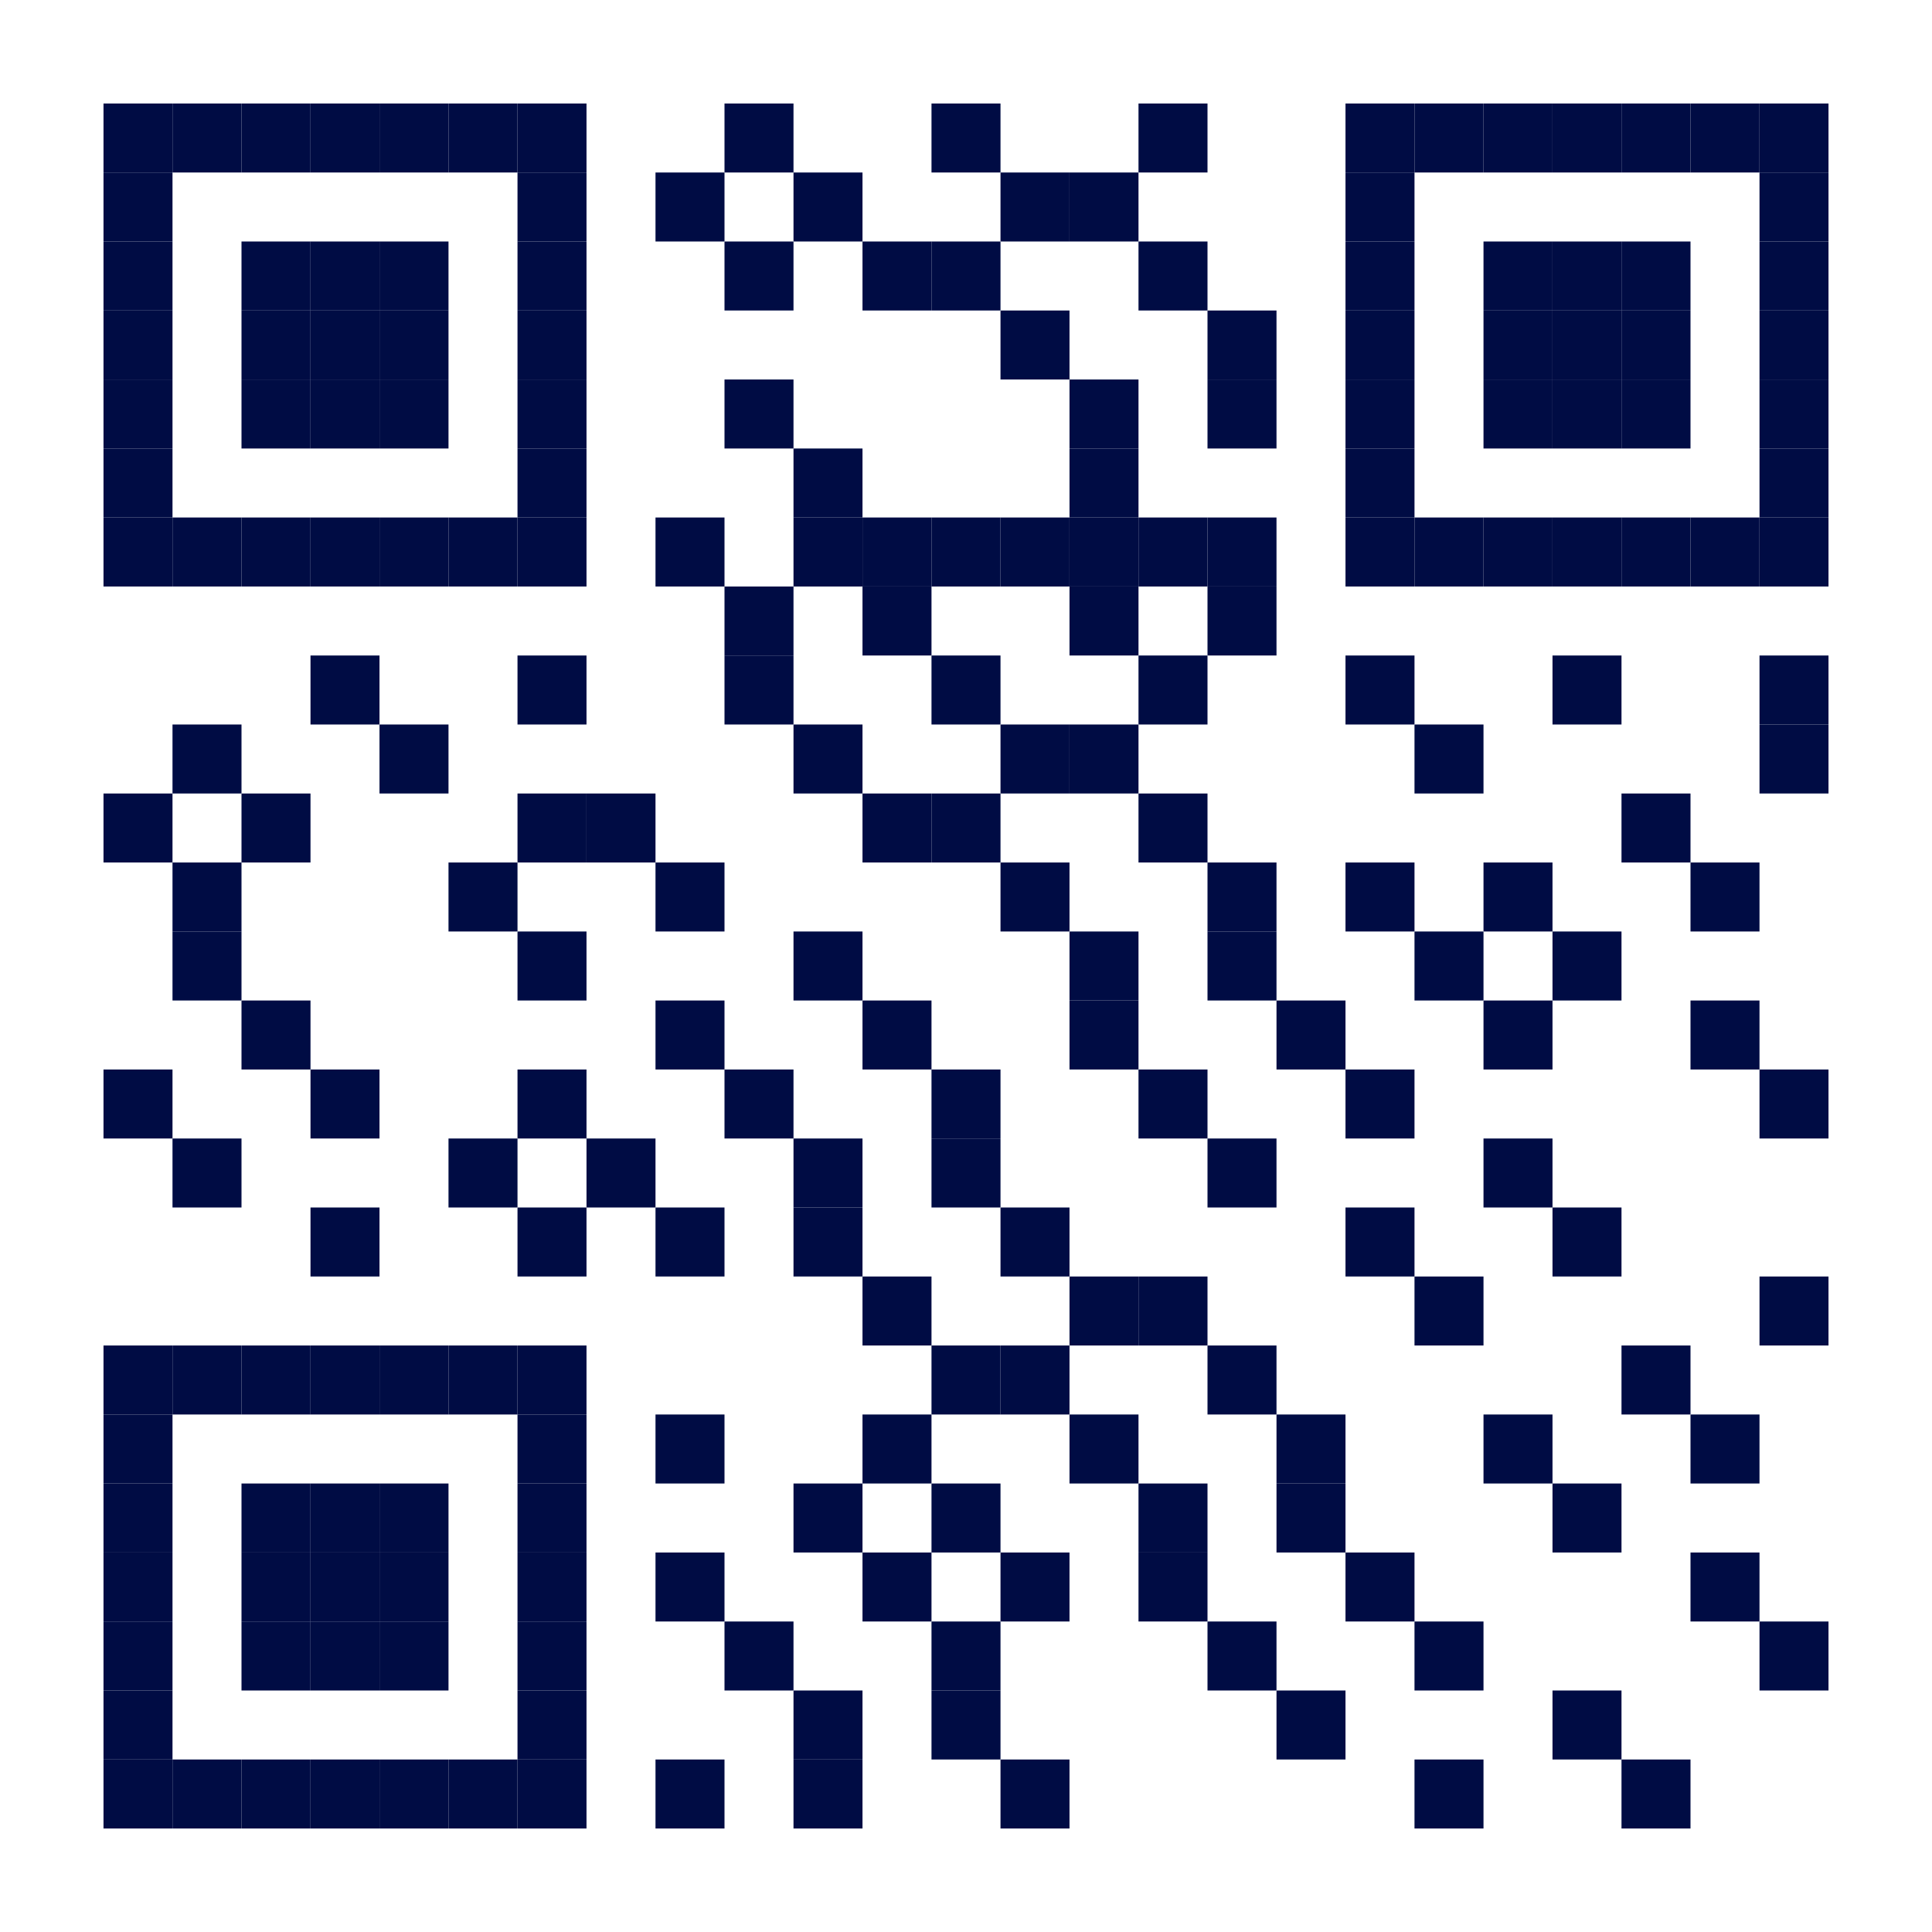
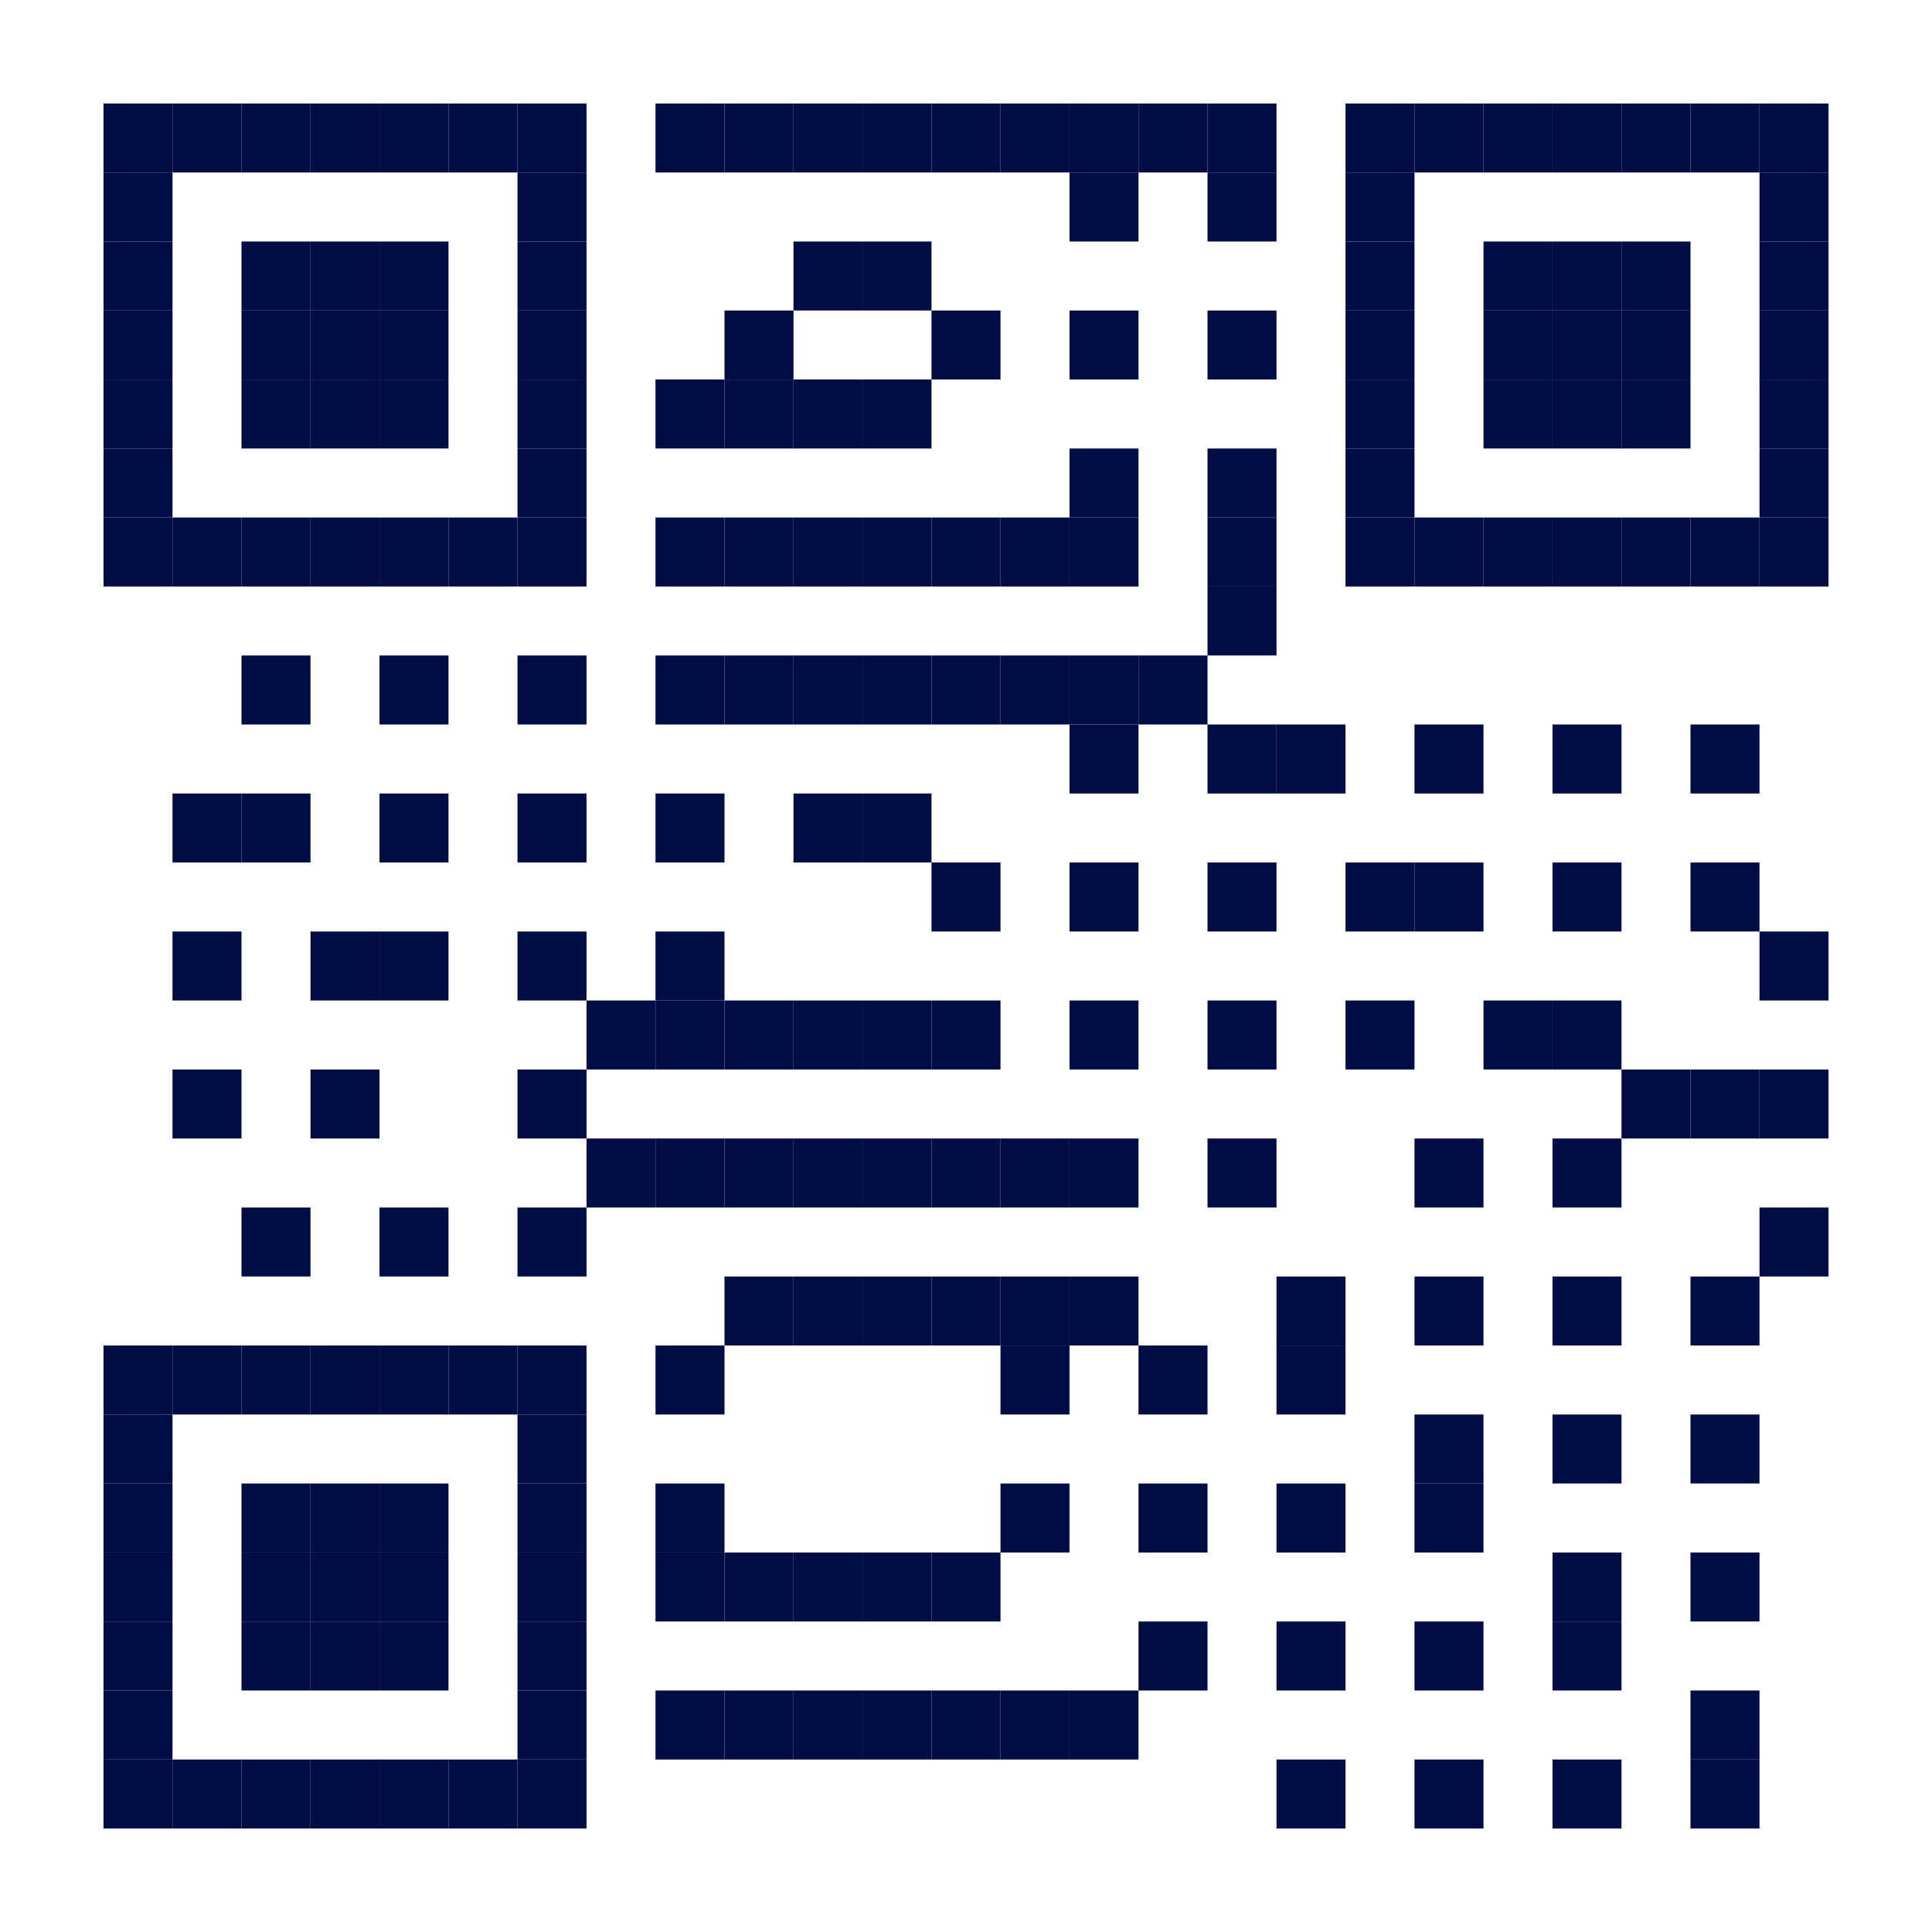
<svg xmlns="http://www.w3.org/2000/svg" viewBox="0 0 280 280" width="100%" height="100%">
  <rect width="280" height="280" fill="#FFFFFF" />
  <rect x="15" y="15" width="10" height="10" fill="#000C44" />
  <rect x="25" y="15" width="10" height="10" fill="#000C44" />
  <rect x="35" y="15" width="10" height="10" fill="#000C44" />
  <rect x="45" y="15" width="10" height="10" fill="#000C44" />
  <rect x="55" y="15" width="10" height="10" fill="#000C44" />
  <rect x="65" y="15" width="10" height="10" fill="#000C44" />
  <rect x="75" y="15" width="10" height="10" fill="#000C44" />
+   <rect x="95" y="15" width="10" height="10" fill="#000C44" />
  <rect x="105" y="15" width="10" height="10" fill="#000C44" />
+   <rect x="115" y="15" width="10" height="10" fill="#000C44" />
+   <rect x="125" y="15" width="10" height="10" fill="#000C44" />
  <rect x="135" y="15" width="10" height="10" fill="#000C44" />
+   <rect x="145" y="15" width="10" height="10" fill="#000C44" />
+   <rect x="155" y="15" width="10" height="10" fill="#000C44" />
  <rect x="165" y="15" width="10" height="10" fill="#000C44" />
+   <rect x="175" y="15" width="10" height="10" fill="#000C44" />
  <rect x="195" y="15" width="10" height="10" fill="#000C44" />
  <rect x="205" y="15" width="10" height="10" fill="#000C44" />
  <rect x="215" y="15" width="10" height="10" fill="#000C44" />
  <rect x="225" y="15" width="10" height="10" fill="#000C44" />
  <rect x="235" y="15" width="10" height="10" fill="#000C44" />
  <rect x="245" y="15" width="10" height="10" fill="#000C44" />
  <rect x="255" y="15" width="10" height="10" fill="#000C44" />
  <rect x="15" y="25" width="10" height="10" fill="#000C44" />
  <rect x="75" y="25" width="10" height="10" fill="#000C44" />
-   <rect x="95" y="25" width="10" height="10" fill="#000C44" />
-   <rect x="115" y="25" width="10" height="10" fill="#000C44" />
-   <rect x="145" y="25" width="10" height="10" fill="#000C44" />
  <rect x="155" y="25" width="10" height="10" fill="#000C44" />
+   <rect x="175" y="25" width="10" height="10" fill="#000C44" />
  <rect x="195" y="25" width="10" height="10" fill="#000C44" />
  <rect x="255" y="25" width="10" height="10" fill="#000C44" />
  <rect x="15" y="35" width="10" height="10" fill="#000C44" />
  <rect x="35" y="35" width="10" height="10" fill="#000C44" />
  <rect x="45" y="35" width="10" height="10" fill="#000C44" />
  <rect x="55" y="35" width="10" height="10" fill="#000C44" />
  <rect x="75" y="35" width="10" height="10" fill="#000C44" />
-   <rect x="105" y="35" width="10" height="10" fill="#000C44" />
+   <rect x="115" y="35" width="10" height="10" fill="#000C44" />
  <rect x="125" y="35" width="10" height="10" fill="#000C44" />
-   <rect x="135" y="35" width="10" height="10" fill="#000C44" />
-   <rect x="165" y="35" width="10" height="10" fill="#000C44" />
  <rect x="195" y="35" width="10" height="10" fill="#000C44" />
  <rect x="215" y="35" width="10" height="10" fill="#000C44" />
  <rect x="225" y="35" width="10" height="10" fill="#000C44" />
  <rect x="235" y="35" width="10" height="10" fill="#000C44" />
  <rect x="255" y="35" width="10" height="10" fill="#000C44" />
  <rect x="15" y="45" width="10" height="10" fill="#000C44" />
  <rect x="35" y="45" width="10" height="10" fill="#000C44" />
  <rect x="45" y="45" width="10" height="10" fill="#000C44" />
  <rect x="55" y="45" width="10" height="10" fill="#000C44" />
  <rect x="75" y="45" width="10" height="10" fill="#000C44" />
-   <rect x="145" y="45" width="10" height="10" fill="#000C44" />
+   <rect x="105" y="45" width="10" height="10" fill="#000C44" />
+   <rect x="135" y="45" width="10" height="10" fill="#000C44" />
+   <rect x="155" y="45" width="10" height="10" fill="#000C44" />
  <rect x="175" y="45" width="10" height="10" fill="#000C44" />
  <rect x="195" y="45" width="10" height="10" fill="#000C44" />
  <rect x="215" y="45" width="10" height="10" fill="#000C44" />
  <rect x="225" y="45" width="10" height="10" fill="#000C44" />
  <rect x="235" y="45" width="10" height="10" fill="#000C44" />
  <rect x="255" y="45" width="10" height="10" fill="#000C44" />
  <rect x="15" y="55" width="10" height="10" fill="#000C44" />
  <rect x="35" y="55" width="10" height="10" fill="#000C44" />
  <rect x="45" y="55" width="10" height="10" fill="#000C44" />
  <rect x="55" y="55" width="10" height="10" fill="#000C44" />
  <rect x="75" y="55" width="10" height="10" fill="#000C44" />
+   <rect x="95" y="55" width="10" height="10" fill="#000C44" />
  <rect x="105" y="55" width="10" height="10" fill="#000C44" />
-   <rect x="155" y="55" width="10" height="10" fill="#000C44" />
-   <rect x="175" y="55" width="10" height="10" fill="#000C44" />
+   <rect x="115" y="55" width="10" height="10" fill="#000C44" />
+   <rect x="125" y="55" width="10" height="10" fill="#000C44" />
  <rect x="195" y="55" width="10" height="10" fill="#000C44" />
  <rect x="215" y="55" width="10" height="10" fill="#000C44" />
  <rect x="225" y="55" width="10" height="10" fill="#000C44" />
  <rect x="235" y="55" width="10" height="10" fill="#000C44" />
  <rect x="255" y="55" width="10" height="10" fill="#000C44" />
  <rect x="15" y="65" width="10" height="10" fill="#000C44" />
  <rect x="75" y="65" width="10" height="10" fill="#000C44" />
-   <rect x="115" y="65" width="10" height="10" fill="#000C44" />
  <rect x="155" y="65" width="10" height="10" fill="#000C44" />
+   <rect x="175" y="65" width="10" height="10" fill="#000C44" />
  <rect x="195" y="65" width="10" height="10" fill="#000C44" />
  <rect x="255" y="65" width="10" height="10" fill="#000C44" />
  <rect x="15" y="75" width="10" height="10" fill="#000C44" />
  <rect x="25" y="75" width="10" height="10" fill="#000C44" />
  <rect x="35" y="75" width="10" height="10" fill="#000C44" />
  <rect x="45" y="75" width="10" height="10" fill="#000C44" />
  <rect x="55" y="75" width="10" height="10" fill="#000C44" />
  <rect x="65" y="75" width="10" height="10" fill="#000C44" />
  <rect x="75" y="75" width="10" height="10" fill="#000C44" />
  <rect x="95" y="75" width="10" height="10" fill="#000C44" />
+   <rect x="105" y="75" width="10" height="10" fill="#000C44" />
  <rect x="115" y="75" width="10" height="10" fill="#000C44" />
  <rect x="125" y="75" width="10" height="10" fill="#000C44" />
  <rect x="135" y="75" width="10" height="10" fill="#000C44" />
  <rect x="145" y="75" width="10" height="10" fill="#000C44" />
  <rect x="155" y="75" width="10" height="10" fill="#000C44" />
-   <rect x="165" y="75" width="10" height="10" fill="#000C44" />
  <rect x="175" y="75" width="10" height="10" fill="#000C44" />
  <rect x="195" y="75" width="10" height="10" fill="#000C44" />
  <rect x="205" y="75" width="10" height="10" fill="#000C44" />
  <rect x="215" y="75" width="10" height="10" fill="#000C44" />
  <rect x="225" y="75" width="10" height="10" fill="#000C44" />
  <rect x="235" y="75" width="10" height="10" fill="#000C44" />
  <rect x="245" y="75" width="10" height="10" fill="#000C44" />
  <rect x="255" y="75" width="10" height="10" fill="#000C44" />
-   <rect x="105" y="85" width="10" height="10" fill="#000C44" />
-   <rect x="125" y="85" width="10" height="10" fill="#000C44" />
-   <rect x="155" y="85" width="10" height="10" fill="#000C44" />
  <rect x="175" y="85" width="10" height="10" fill="#000C44" />
-   <rect x="45" y="95" width="10" height="10" fill="#000C44" />
+   <rect x="35" y="95" width="10" height="10" fill="#000C44" />
+   <rect x="55" y="95" width="10" height="10" fill="#000C44" />
  <rect x="75" y="95" width="10" height="10" fill="#000C44" />
+   <rect x="95" y="95" width="10" height="10" fill="#000C44" />
  <rect x="105" y="95" width="10" height="10" fill="#000C44" />
+   <rect x="115" y="95" width="10" height="10" fill="#000C44" />
+   <rect x="125" y="95" width="10" height="10" fill="#000C44" />
  <rect x="135" y="95" width="10" height="10" fill="#000C44" />
+   <rect x="145" y="95" width="10" height="10" fill="#000C44" />
+   <rect x="155" y="95" width="10" height="10" fill="#000C44" />
  <rect x="165" y="95" width="10" height="10" fill="#000C44" />
-   <rect x="195" y="95" width="10" height="10" fill="#000C44" />
-   <rect x="225" y="95" width="10" height="10" fill="#000C44" />
-   <rect x="255" y="95" width="10" height="10" fill="#000C44" />
-   <rect x="25" y="105" width="10" height="10" fill="#000C44" />
-   <rect x="55" y="105" width="10" height="10" fill="#000C44" />
-   <rect x="115" y="105" width="10" height="10" fill="#000C44" />
-   <rect x="145" y="105" width="10" height="10" fill="#000C44" />
  <rect x="155" y="105" width="10" height="10" fill="#000C44" />
+   <rect x="175" y="105" width="10" height="10" fill="#000C44" />
+   <rect x="185" y="105" width="10" height="10" fill="#000C44" />
  <rect x="205" y="105" width="10" height="10" fill="#000C44" />
-   <rect x="255" y="105" width="10" height="10" fill="#000C44" />
-   <rect x="15" y="115" width="10" height="10" fill="#000C44" />
+   <rect x="225" y="105" width="10" height="10" fill="#000C44" />
+   <rect x="245" y="105" width="10" height="10" fill="#000C44" />
+   <rect x="25" y="115" width="10" height="10" fill="#000C44" />
  <rect x="35" y="115" width="10" height="10" fill="#000C44" />
+   <rect x="55" y="115" width="10" height="10" fill="#000C44" />
  <rect x="75" y="115" width="10" height="10" fill="#000C44" />
-   <rect x="85" y="115" width="10" height="10" fill="#000C44" />
+   <rect x="95" y="115" width="10" height="10" fill="#000C44" />
+   <rect x="115" y="115" width="10" height="10" fill="#000C44" />
  <rect x="125" y="115" width="10" height="10" fill="#000C44" />
-   <rect x="135" y="115" width="10" height="10" fill="#000C44" />
-   <rect x="165" y="115" width="10" height="10" fill="#000C44" />
-   <rect x="235" y="115" width="10" height="10" fill="#000C44" />
-   <rect x="25" y="125" width="10" height="10" fill="#000C44" />
-   <rect x="65" y="125" width="10" height="10" fill="#000C44" />
-   <rect x="95" y="125" width="10" height="10" fill="#000C44" />
-   <rect x="145" y="125" width="10" height="10" fill="#000C44" />
+   <rect x="135" y="125" width="10" height="10" fill="#000C44" />
+   <rect x="155" y="125" width="10" height="10" fill="#000C44" />
  <rect x="175" y="125" width="10" height="10" fill="#000C44" />
  <rect x="195" y="125" width="10" height="10" fill="#000C44" />
-   <rect x="215" y="125" width="10" height="10" fill="#000C44" />
+   <rect x="205" y="125" width="10" height="10" fill="#000C44" />
+   <rect x="225" y="125" width="10" height="10" fill="#000C44" />
  <rect x="245" y="125" width="10" height="10" fill="#000C44" />
  <rect x="25" y="135" width="10" height="10" fill="#000C44" />
+   <rect x="45" y="135" width="10" height="10" fill="#000C44" />
+   <rect x="55" y="135" width="10" height="10" fill="#000C44" />
  <rect x="75" y="135" width="10" height="10" fill="#000C44" />
-   <rect x="115" y="135" width="10" height="10" fill="#000C44" />
-   <rect x="155" y="135" width="10" height="10" fill="#000C44" />
-   <rect x="175" y="135" width="10" height="10" fill="#000C44" />
-   <rect x="205" y="135" width="10" height="10" fill="#000C44" />
-   <rect x="225" y="135" width="10" height="10" fill="#000C44" />
-   <rect x="35" y="145" width="10" height="10" fill="#000C44" />
+   <rect x="95" y="135" width="10" height="10" fill="#000C44" />
+   <rect x="255" y="135" width="10" height="10" fill="#000C44" />
+   <rect x="85" y="145" width="10" height="10" fill="#000C44" />
  <rect x="95" y="145" width="10" height="10" fill="#000C44" />
+   <rect x="105" y="145" width="10" height="10" fill="#000C44" />
+   <rect x="115" y="145" width="10" height="10" fill="#000C44" />
  <rect x="125" y="145" width="10" height="10" fill="#000C44" />
+   <rect x="135" y="145" width="10" height="10" fill="#000C44" />
  <rect x="155" y="145" width="10" height="10" fill="#000C44" />
-   <rect x="185" y="145" width="10" height="10" fill="#000C44" />
+   <rect x="175" y="145" width="10" height="10" fill="#000C44" />
+   <rect x="195" y="145" width="10" height="10" fill="#000C44" />
  <rect x="215" y="145" width="10" height="10" fill="#000C44" />
-   <rect x="245" y="145" width="10" height="10" fill="#000C44" />
-   <rect x="15" y="155" width="10" height="10" fill="#000C44" />
+   <rect x="225" y="145" width="10" height="10" fill="#000C44" />
+   <rect x="25" y="155" width="10" height="10" fill="#000C44" />
  <rect x="45" y="155" width="10" height="10" fill="#000C44" />
  <rect x="75" y="155" width="10" height="10" fill="#000C44" />
-   <rect x="105" y="155" width="10" height="10" fill="#000C44" />
-   <rect x="135" y="155" width="10" height="10" fill="#000C44" />
-   <rect x="165" y="155" width="10" height="10" fill="#000C44" />
-   <rect x="195" y="155" width="10" height="10" fill="#000C44" />
+   <rect x="235" y="155" width="10" height="10" fill="#000C44" />
+   <rect x="245" y="155" width="10" height="10" fill="#000C44" />
  <rect x="255" y="155" width="10" height="10" fill="#000C44" />
-   <rect x="25" y="165" width="10" height="10" fill="#000C44" />
-   <rect x="65" y="165" width="10" height="10" fill="#000C44" />
  <rect x="85" y="165" width="10" height="10" fill="#000C44" />
+   <rect x="95" y="165" width="10" height="10" fill="#000C44" />
+   <rect x="105" y="165" width="10" height="10" fill="#000C44" />
  <rect x="115" y="165" width="10" height="10" fill="#000C44" />
+   <rect x="125" y="165" width="10" height="10" fill="#000C44" />
  <rect x="135" y="165" width="10" height="10" fill="#000C44" />
+   <rect x="145" y="165" width="10" height="10" fill="#000C44" />
+   <rect x="155" y="165" width="10" height="10" fill="#000C44" />
  <rect x="175" y="165" width="10" height="10" fill="#000C44" />
-   <rect x="215" y="165" width="10" height="10" fill="#000C44" />
-   <rect x="45" y="175" width="10" height="10" fill="#000C44" />
+   <rect x="205" y="165" width="10" height="10" fill="#000C44" />
+   <rect x="225" y="165" width="10" height="10" fill="#000C44" />
+   <rect x="35" y="175" width="10" height="10" fill="#000C44" />
+   <rect x="55" y="175" width="10" height="10" fill="#000C44" />
  <rect x="75" y="175" width="10" height="10" fill="#000C44" />
-   <rect x="95" y="175" width="10" height="10" fill="#000C44" />
-   <rect x="115" y="175" width="10" height="10" fill="#000C44" />
-   <rect x="145" y="175" width="10" height="10" fill="#000C44" />
-   <rect x="195" y="175" width="10" height="10" fill="#000C44" />
-   <rect x="225" y="175" width="10" height="10" fill="#000C44" />
+   <rect x="255" y="175" width="10" height="10" fill="#000C44" />
+   <rect x="105" y="185" width="10" height="10" fill="#000C44" />
+   <rect x="115" y="185" width="10" height="10" fill="#000C44" />
  <rect x="125" y="185" width="10" height="10" fill="#000C44" />
+   <rect x="135" y="185" width="10" height="10" fill="#000C44" />
+   <rect x="145" y="185" width="10" height="10" fill="#000C44" />
  <rect x="155" y="185" width="10" height="10" fill="#000C44" />
-   <rect x="165" y="185" width="10" height="10" fill="#000C44" />
+   <rect x="185" y="185" width="10" height="10" fill="#000C44" />
  <rect x="205" y="185" width="10" height="10" fill="#000C44" />
-   <rect x="255" y="185" width="10" height="10" fill="#000C44" />
+   <rect x="225" y="185" width="10" height="10" fill="#000C44" />
+   <rect x="245" y="185" width="10" height="10" fill="#000C44" />
  <rect x="15" y="195" width="10" height="10" fill="#000C44" />
  <rect x="25" y="195" width="10" height="10" fill="#000C44" />
  <rect x="35" y="195" width="10" height="10" fill="#000C44" />
  <rect x="45" y="195" width="10" height="10" fill="#000C44" />
  <rect x="55" y="195" width="10" height="10" fill="#000C44" />
  <rect x="65" y="195" width="10" height="10" fill="#000C44" />
  <rect x="75" y="195" width="10" height="10" fill="#000C44" />
-   <rect x="135" y="195" width="10" height="10" fill="#000C44" />
+   <rect x="95" y="195" width="10" height="10" fill="#000C44" />
  <rect x="145" y="195" width="10" height="10" fill="#000C44" />
-   <rect x="175" y="195" width="10" height="10" fill="#000C44" />
-   <rect x="235" y="195" width="10" height="10" fill="#000C44" />
+   <rect x="165" y="195" width="10" height="10" fill="#000C44" />
+   <rect x="185" y="195" width="10" height="10" fill="#000C44" />
  <rect x="15" y="205" width="10" height="10" fill="#000C44" />
  <rect x="75" y="205" width="10" height="10" fill="#000C44" />
-   <rect x="95" y="205" width="10" height="10" fill="#000C44" />
-   <rect x="125" y="205" width="10" height="10" fill="#000C44" />
-   <rect x="155" y="205" width="10" height="10" fill="#000C44" />
-   <rect x="185" y="205" width="10" height="10" fill="#000C44" />
-   <rect x="215" y="205" width="10" height="10" fill="#000C44" />
+   <rect x="205" y="205" width="10" height="10" fill="#000C44" />
+   <rect x="225" y="205" width="10" height="10" fill="#000C44" />
  <rect x="245" y="205" width="10" height="10" fill="#000C44" />
  <rect x="15" y="215" width="10" height="10" fill="#000C44" />
  <rect x="35" y="215" width="10" height="10" fill="#000C44" />
  <rect x="45" y="215" width="10" height="10" fill="#000C44" />
  <rect x="55" y="215" width="10" height="10" fill="#000C44" />
  <rect x="75" y="215" width="10" height="10" fill="#000C44" />
-   <rect x="115" y="215" width="10" height="10" fill="#000C44" />
-   <rect x="135" y="215" width="10" height="10" fill="#000C44" />
+   <rect x="95" y="215" width="10" height="10" fill="#000C44" />
+   <rect x="145" y="215" width="10" height="10" fill="#000C44" />
  <rect x="165" y="215" width="10" height="10" fill="#000C44" />
  <rect x="185" y="215" width="10" height="10" fill="#000C44" />
-   <rect x="225" y="215" width="10" height="10" fill="#000C44" />
+   <rect x="205" y="215" width="10" height="10" fill="#000C44" />
  <rect x="15" y="225" width="10" height="10" fill="#000C44" />
  <rect x="35" y="225" width="10" height="10" fill="#000C44" />
  <rect x="45" y="225" width="10" height="10" fill="#000C44" />
  <rect x="55" y="225" width="10" height="10" fill="#000C44" />
  <rect x="75" y="225" width="10" height="10" fill="#000C44" />
  <rect x="95" y="225" width="10" height="10" fill="#000C44" />
+   <rect x="105" y="225" width="10" height="10" fill="#000C44" />
+   <rect x="115" y="225" width="10" height="10" fill="#000C44" />
  <rect x="125" y="225" width="10" height="10" fill="#000C44" />
-   <rect x="145" y="225" width="10" height="10" fill="#000C44" />
-   <rect x="165" y="225" width="10" height="10" fill="#000C44" />
-   <rect x="195" y="225" width="10" height="10" fill="#000C44" />
+   <rect x="135" y="225" width="10" height="10" fill="#000C44" />
+   <rect x="225" y="225" width="10" height="10" fill="#000C44" />
  <rect x="245" y="225" width="10" height="10" fill="#000C44" />
  <rect x="15" y="235" width="10" height="10" fill="#000C44" />
  <rect x="35" y="235" width="10" height="10" fill="#000C44" />
  <rect x="45" y="235" width="10" height="10" fill="#000C44" />
  <rect x="55" y="235" width="10" height="10" fill="#000C44" />
  <rect x="75" y="235" width="10" height="10" fill="#000C44" />
-   <rect x="105" y="235" width="10" height="10" fill="#000C44" />
-   <rect x="135" y="235" width="10" height="10" fill="#000C44" />
-   <rect x="175" y="235" width="10" height="10" fill="#000C44" />
+   <rect x="165" y="235" width="10" height="10" fill="#000C44" />
+   <rect x="185" y="235" width="10" height="10" fill="#000C44" />
  <rect x="205" y="235" width="10" height="10" fill="#000C44" />
-   <rect x="255" y="235" width="10" height="10" fill="#000C44" />
+   <rect x="225" y="235" width="10" height="10" fill="#000C44" />
  <rect x="15" y="245" width="10" height="10" fill="#000C44" />
  <rect x="75" y="245" width="10" height="10" fill="#000C44" />
+   <rect x="95" y="245" width="10" height="10" fill="#000C44" />
+   <rect x="105" y="245" width="10" height="10" fill="#000C44" />
  <rect x="115" y="245" width="10" height="10" fill="#000C44" />
+   <rect x="125" y="245" width="10" height="10" fill="#000C44" />
  <rect x="135" y="245" width="10" height="10" fill="#000C44" />
-   <rect x="185" y="245" width="10" height="10" fill="#000C44" />
-   <rect x="225" y="245" width="10" height="10" fill="#000C44" />
+   <rect x="145" y="245" width="10" height="10" fill="#000C44" />
+   <rect x="155" y="245" width="10" height="10" fill="#000C44" />
+   <rect x="245" y="245" width="10" height="10" fill="#000C44" />
  <rect x="15" y="255" width="10" height="10" fill="#000C44" />
  <rect x="25" y="255" width="10" height="10" fill="#000C44" />
  <rect x="35" y="255" width="10" height="10" fill="#000C44" />
  <rect x="45" y="255" width="10" height="10" fill="#000C44" />
  <rect x="55" y="255" width="10" height="10" fill="#000C44" />
  <rect x="65" y="255" width="10" height="10" fill="#000C44" />
  <rect x="75" y="255" width="10" height="10" fill="#000C44" />
-   <rect x="95" y="255" width="10" height="10" fill="#000C44" />
-   <rect x="115" y="255" width="10" height="10" fill="#000C44" />
-   <rect x="145" y="255" width="10" height="10" fill="#000C44" />
+   <rect x="185" y="255" width="10" height="10" fill="#000C44" />
  <rect x="205" y="255" width="10" height="10" fill="#000C44" />
-   <rect x="235" y="255" width="10" height="10" fill="#000C44" />
+   <rect x="225" y="255" width="10" height="10" fill="#000C44" />
+   <rect x="245" y="255" width="10" height="10" fill="#000C44" />
</svg>
